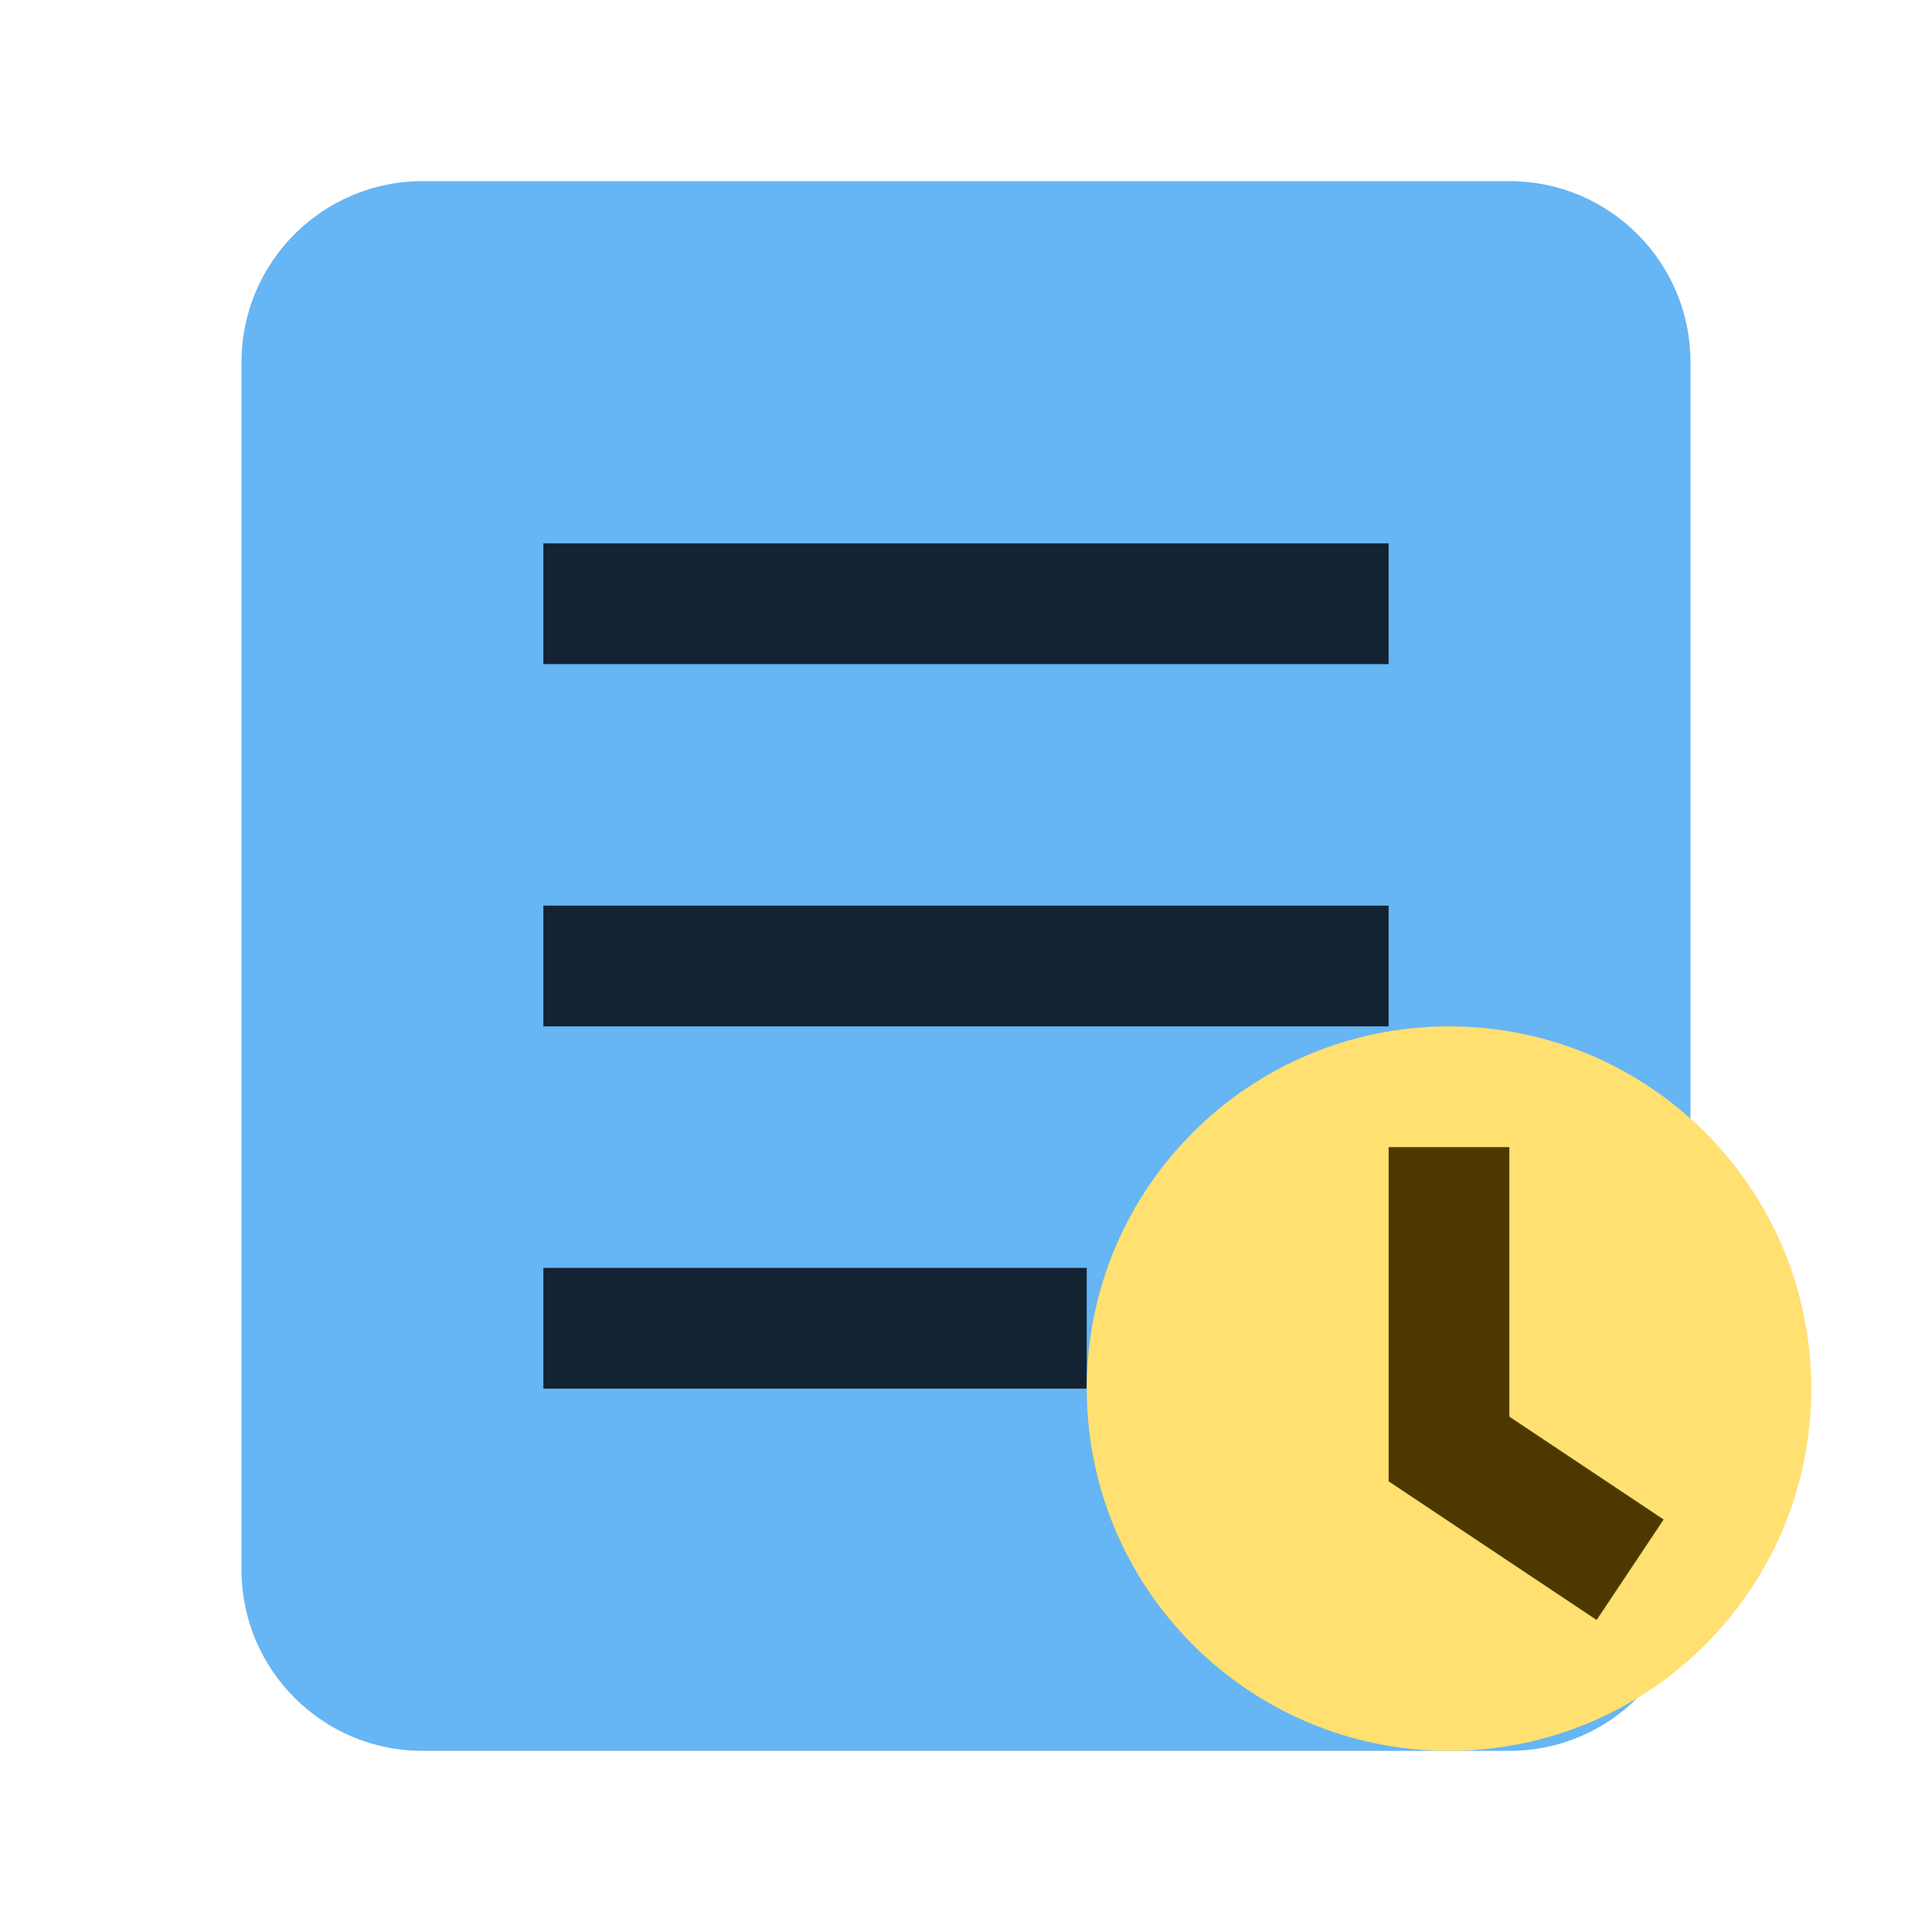
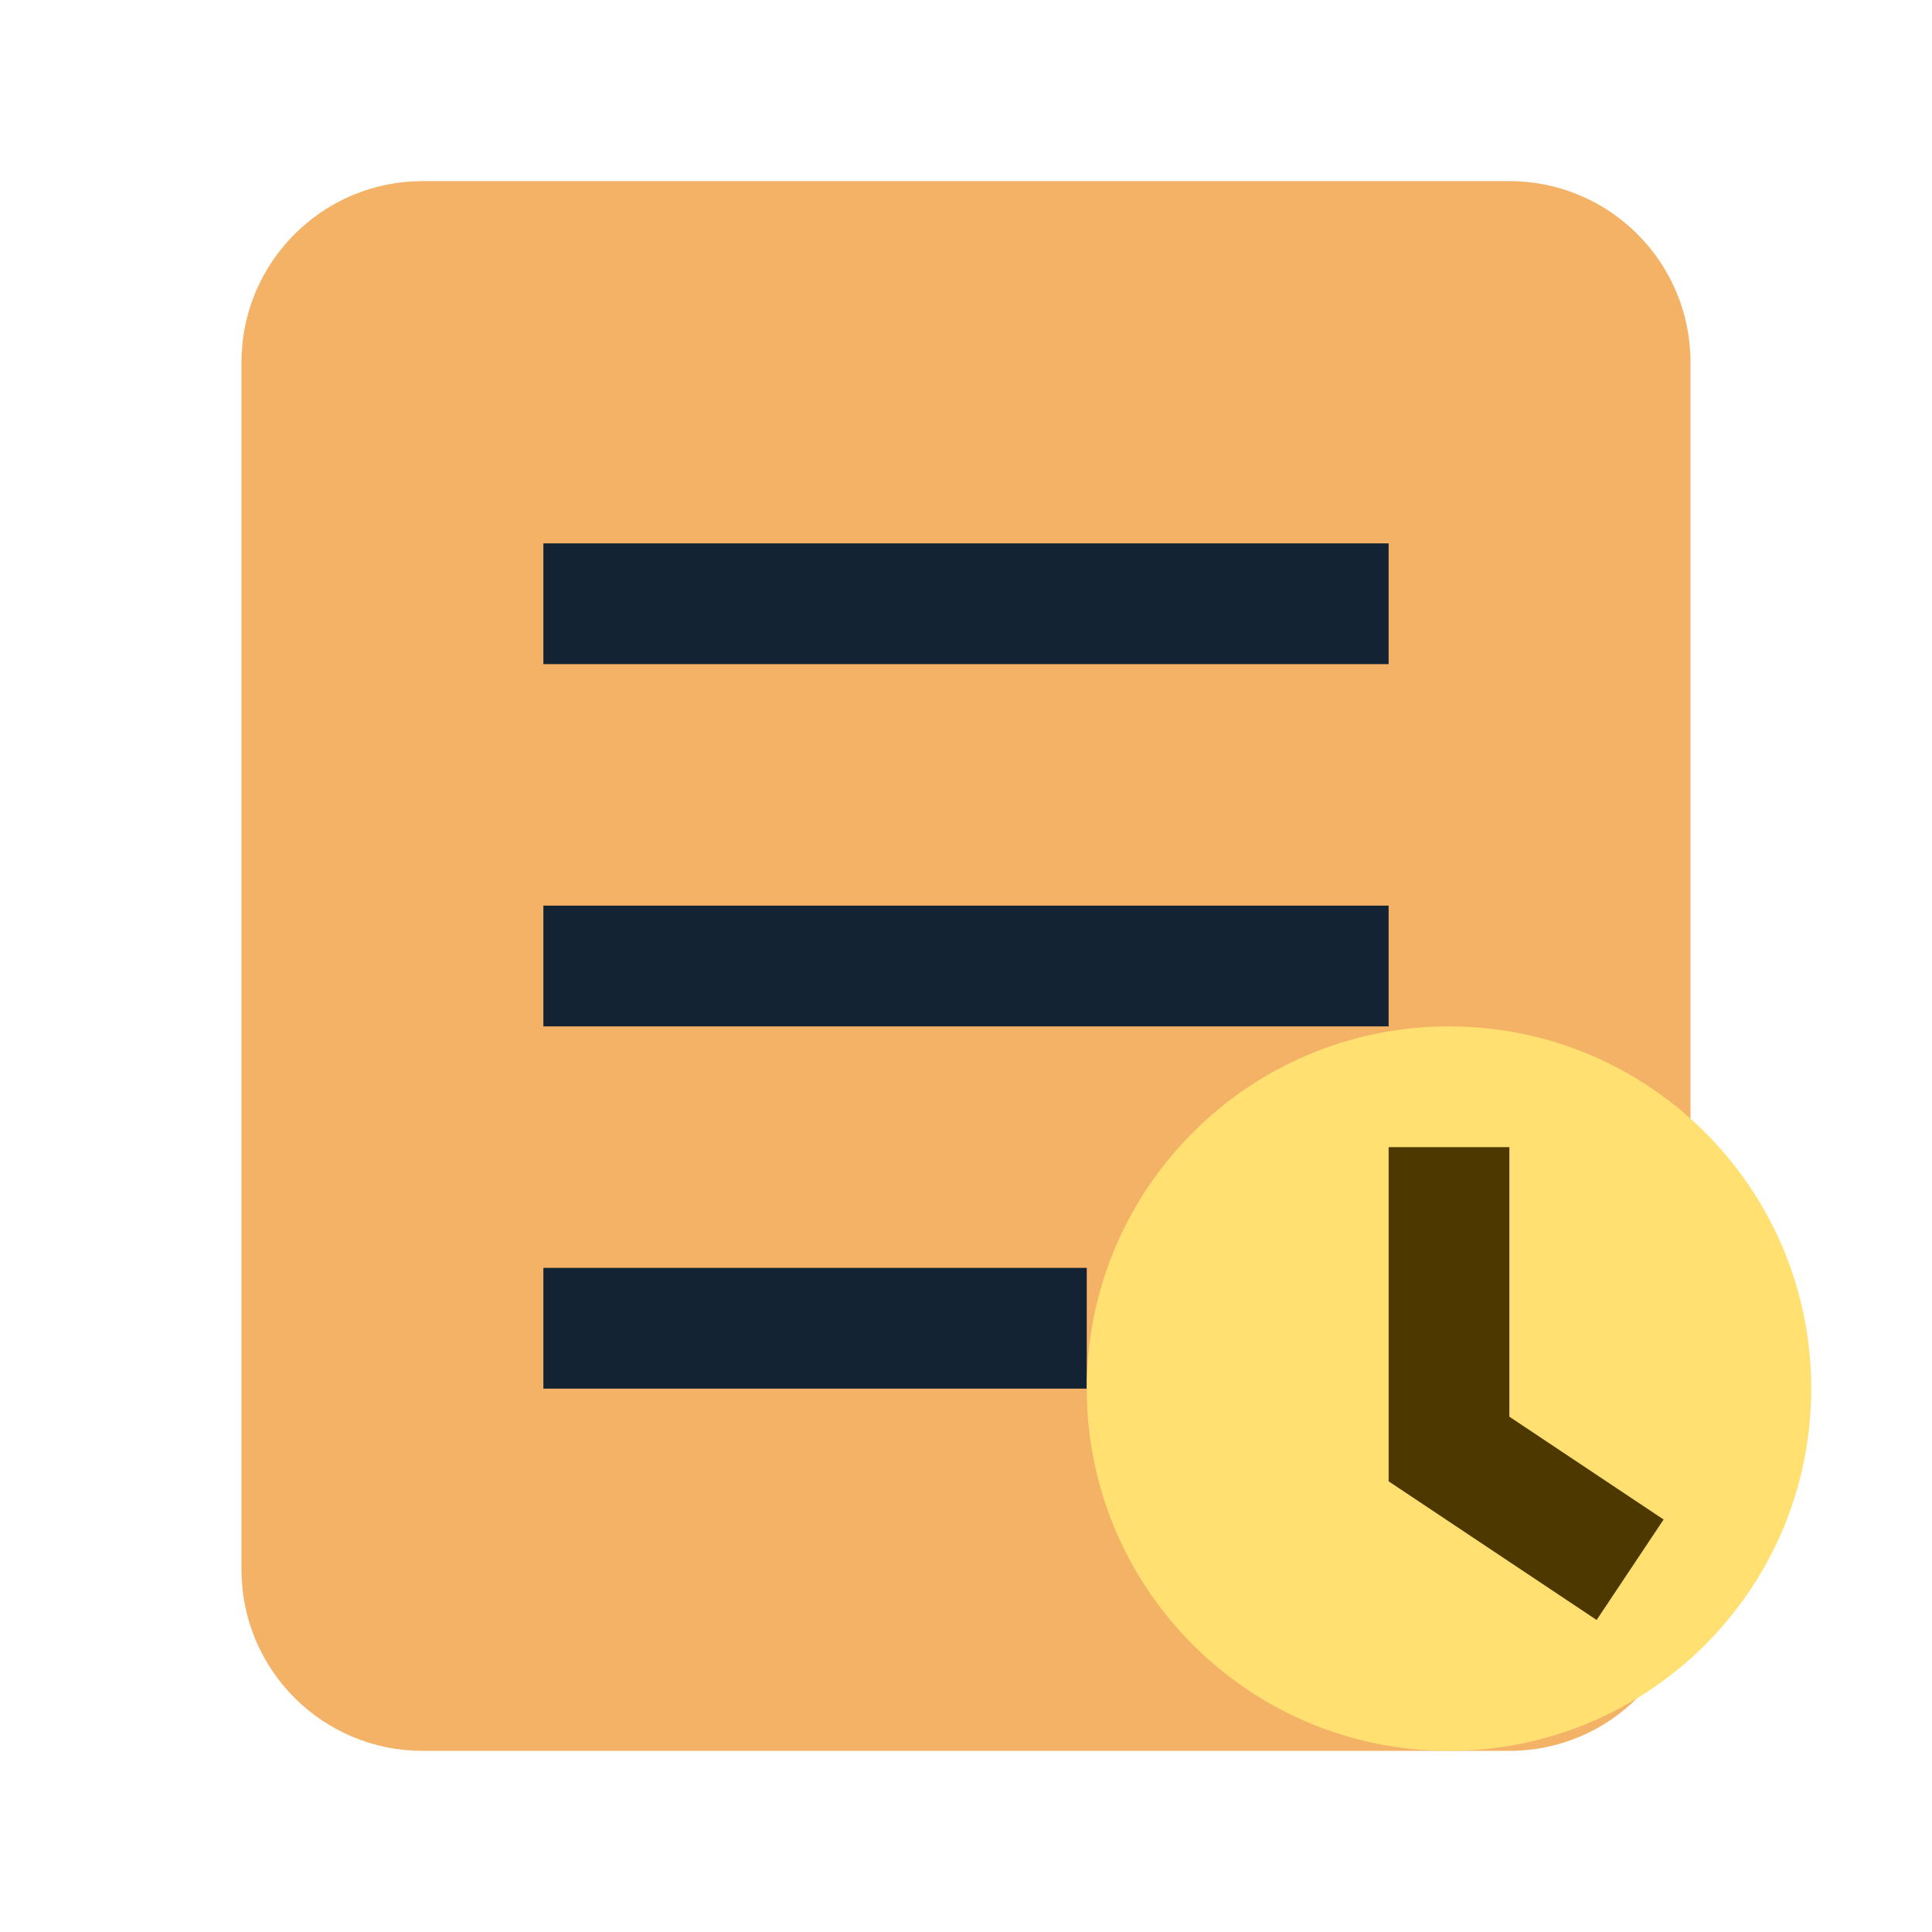
<svg xmlns="http://www.w3.org/2000/svg" viewBox="0 0 32 32">
-   <rect x="4" y="3" width="24" height="26" rx="3" fill="#66b5f4" />
+   <rect x="4" y="3" width="24" height="26" rx="3" fill="#f4b266" />
  <path fill="#142333" d="M9 9h14v2H9zm0 6h14v2H9zm0 6h9v2H9z" />
  <circle cx="24" cy="23" r="6" fill="#ffe071" />
  <path d="M24 19v5l3 2" fill="none" stroke="#4d3900" stroke-width="2" />
</svg>
